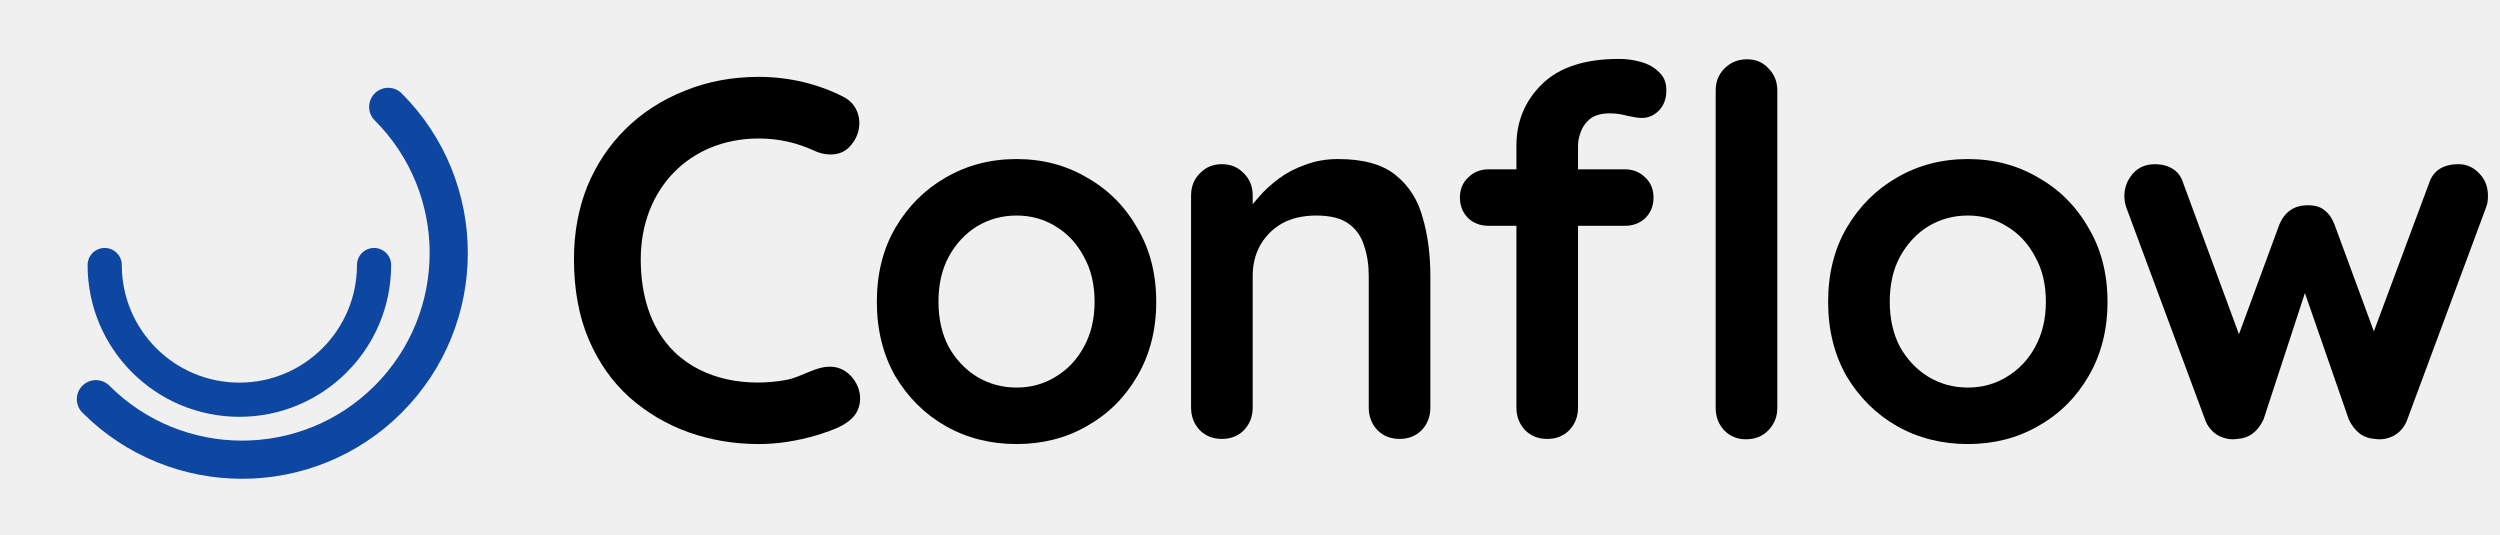
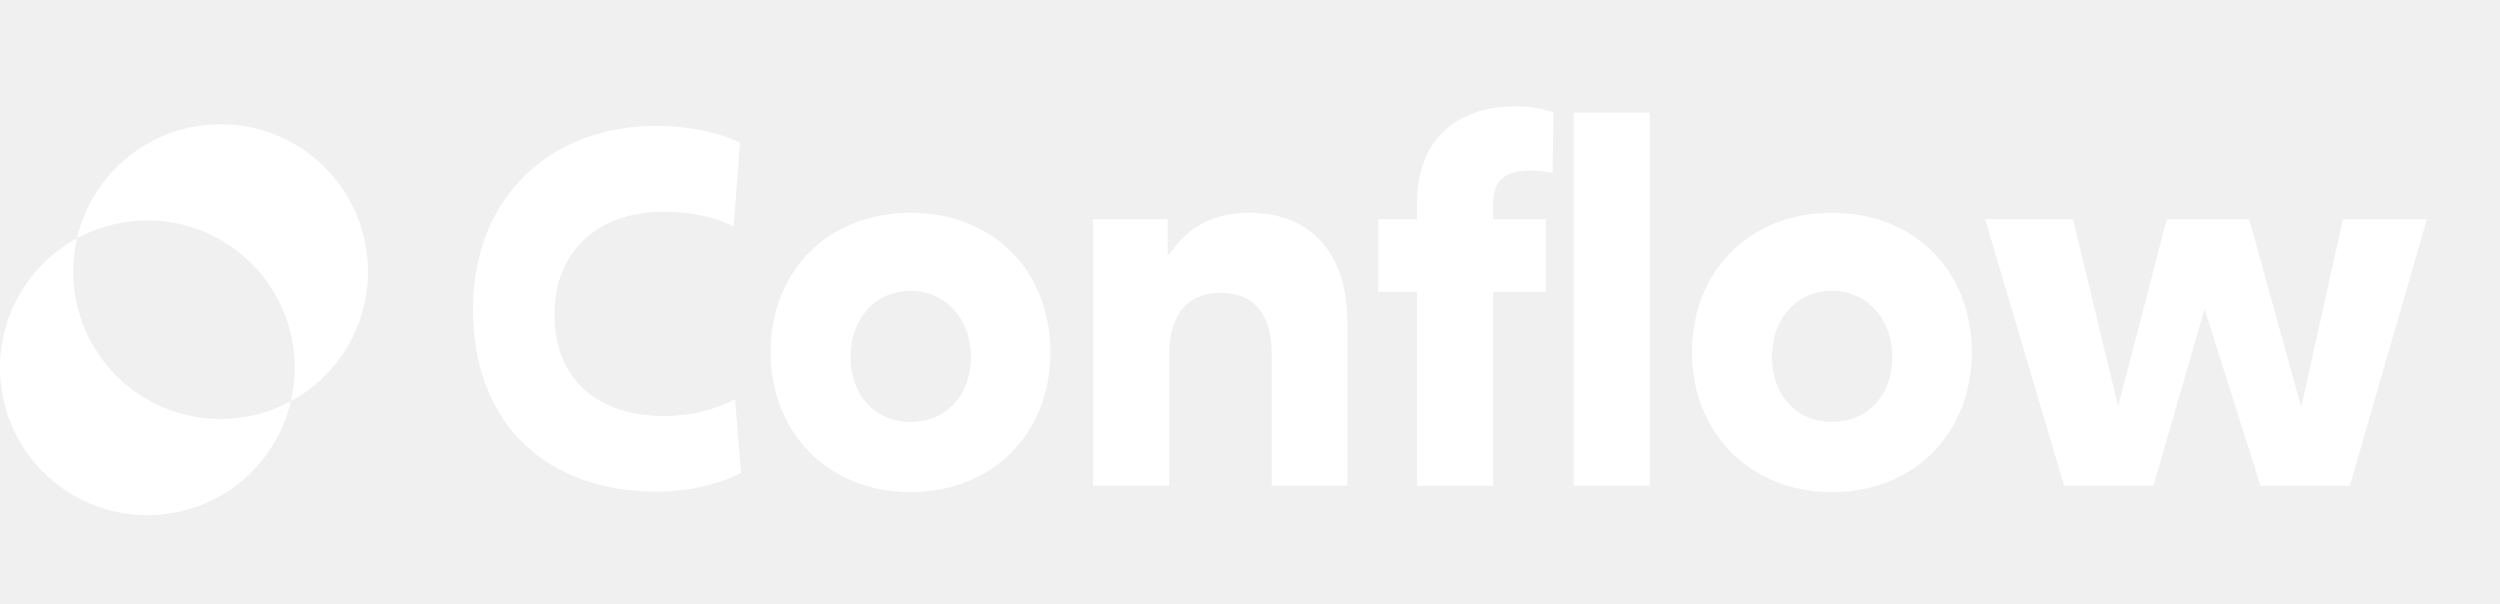
- <svg xmlns="http://www.w3.org/2000/svg" width="131" height="28" viewBox="0 0 131 28" fill="none">
-   <path d="M128.835 8.604C129.248 8.604 129.607 8.765 129.912 9.088C130.217 9.393 130.369 9.788 130.369 10.272C130.369 10.398 130.36 10.514 130.342 10.622C130.324 10.711 130.297 10.801 130.261 10.891L126.144 21.977C126.019 22.336 125.794 22.614 125.472 22.811C125.149 22.991 124.808 23.054 124.449 23C123.839 22.964 123.382 22.623 123.077 21.977L120.413 14.308L121.112 14.335L118.61 21.977C118.305 22.623 117.847 22.964 117.237 23C116.897 23.054 116.556 22.991 116.215 22.811C115.892 22.614 115.668 22.336 115.542 21.977L111.425 10.891C111.353 10.694 111.317 10.487 111.317 10.272C111.317 9.841 111.461 9.456 111.748 9.115C112.035 8.774 112.43 8.604 112.932 8.604C113.273 8.604 113.578 8.684 113.847 8.846C114.116 9.007 114.304 9.267 114.412 9.626L117.668 18.452L116.995 18.398L119.444 11.752C119.731 11.088 120.224 10.756 120.924 10.756C121.319 10.756 121.615 10.846 121.812 11.025C122.027 11.187 122.198 11.429 122.323 11.752L124.772 18.398L123.965 18.506L127.274 9.626C127.49 8.944 128.01 8.604 128.835 8.604Z" fill="black" />
-   <path d="M110.433 15.815C110.433 17.286 110.101 18.586 109.437 19.716C108.792 20.829 107.912 21.699 106.8 22.327C105.706 22.955 104.477 23.268 103.114 23.268C101.75 23.268 100.512 22.955 99.4 22.327C98.306 21.699 97.427 20.829 96.763 19.716C96.117 18.586 95.794 17.286 95.794 15.815C95.794 14.344 96.117 13.052 96.763 11.94C97.427 10.81 98.306 9.931 99.4 9.303C100.512 8.657 101.75 8.334 103.114 8.334C104.477 8.334 105.706 8.657 106.8 9.303C107.912 9.931 108.792 10.81 109.437 11.94C110.101 13.052 110.433 14.344 110.433 15.815ZM107.204 15.815C107.204 14.9 107.016 14.111 106.639 13.447C106.28 12.765 105.787 12.236 105.159 11.859C104.549 11.482 103.867 11.294 103.114 11.294C102.36 11.294 101.67 11.482 101.042 11.859C100.432 12.236 99.938 12.765 99.562 13.447C99.203 14.111 99.023 14.9 99.023 15.815C99.023 16.712 99.203 17.501 99.562 18.183C99.938 18.846 100.432 19.367 101.042 19.743C101.67 20.12 102.36 20.308 103.114 20.308C103.867 20.308 104.549 20.12 105.159 19.743C105.787 19.367 106.28 18.846 106.639 18.183C107.016 17.501 107.204 16.712 107.204 15.815Z" fill="black" />
-   <path d="M92.647 22.562C92.969 22.239 93.131 21.844 93.131 21.378V4.748C93.131 4.281 92.978 3.896 92.674 3.591C92.386 3.268 92.01 3.106 91.543 3.106C91.077 3.106 90.682 3.268 90.359 3.591C90.054 3.896 89.902 4.281 89.902 4.748V21.378C89.902 21.844 90.054 22.239 90.359 22.562C90.664 22.867 91.041 23.019 91.49 23.019C91.956 23.019 92.342 22.867 92.647 22.562Z" fill="black" />
-   <path d="M84.842 3.087C85.236 3.087 85.622 3.141 85.999 3.248C86.375 3.356 86.689 3.535 86.941 3.787C87.192 4.02 87.317 4.334 87.317 4.728C87.317 5.177 87.183 5.536 86.914 5.805C86.662 6.056 86.366 6.181 86.026 6.181C85.864 6.181 85.622 6.146 85.299 6.074C84.976 5.984 84.662 5.939 84.357 5.939C83.909 5.939 83.559 6.038 83.308 6.235C83.075 6.433 82.913 6.666 82.823 6.935C82.734 7.186 82.689 7.41 82.689 7.608V21.358C82.689 21.825 82.536 22.219 82.231 22.542C81.926 22.847 81.541 23 81.074 23C80.608 23 80.222 22.847 79.917 22.542C79.612 22.219 79.46 21.825 79.46 21.358V7.635C79.46 6.361 79.908 5.284 80.805 4.405C81.702 3.526 83.048 3.087 84.842 3.087ZM85.138 8.872C85.568 8.872 85.927 9.016 86.214 9.303C86.501 9.572 86.644 9.922 86.644 10.352C86.644 10.783 86.501 11.142 86.214 11.429C85.927 11.698 85.568 11.832 85.138 11.832H78.007C77.576 11.832 77.217 11.698 76.93 11.429C76.643 11.142 76.5 10.783 76.5 10.352C76.5 9.922 76.643 9.572 76.93 9.303C77.217 9.016 77.576 8.872 78.007 8.872H85.138Z" fill="black" />
-   <path d="M70.108 8.334C71.435 8.334 72.44 8.612 73.122 9.168C73.821 9.724 74.297 10.469 74.548 11.402C74.817 12.316 74.951 13.339 74.951 14.469V21.358C74.951 21.824 74.799 22.219 74.494 22.542C74.189 22.847 73.803 22.999 73.337 22.999C72.871 22.999 72.485 22.847 72.18 22.542C71.875 22.219 71.722 21.824 71.722 21.358V14.469C71.722 13.877 71.642 13.348 71.48 12.882C71.337 12.397 71.068 12.012 70.673 11.725C70.278 11.438 69.713 11.294 68.978 11.294C68.26 11.294 67.65 11.438 67.148 11.725C66.663 12.012 66.287 12.397 66.018 12.882C65.766 13.348 65.641 13.877 65.641 14.469V21.358C65.641 21.824 65.489 22.219 65.183 22.542C64.879 22.847 64.493 22.999 64.026 22.999C63.56 22.999 63.174 22.847 62.869 22.542C62.564 22.219 62.412 21.824 62.412 21.358V10.245C62.412 9.778 62.564 9.392 62.869 9.087C63.174 8.765 63.56 8.603 64.026 8.603C64.493 8.603 64.879 8.765 65.183 9.087C65.489 9.392 65.641 9.778 65.641 10.245V11.402L65.237 11.321C65.399 11.016 65.632 10.693 65.937 10.352C66.242 9.993 66.601 9.662 67.013 9.357C67.426 9.052 67.892 8.809 68.413 8.63C68.933 8.433 69.498 8.334 70.108 8.334Z" fill="black" />
-   <path d="M60.586 15.815C60.586 17.286 60.254 18.586 59.59 19.716C58.944 20.829 58.065 21.699 56.953 22.327C55.859 22.955 54.63 23.268 53.267 23.268C51.903 23.268 50.665 22.955 49.553 22.327C48.459 21.699 47.58 20.829 46.916 19.716C46.27 18.586 45.947 17.286 45.947 15.815C45.947 14.344 46.27 13.052 46.916 11.94C47.58 10.81 48.459 9.931 49.553 9.303C50.665 8.657 51.903 8.334 53.267 8.334C54.63 8.334 55.859 8.657 56.953 9.303C58.065 9.931 58.944 10.81 59.59 11.94C60.254 13.052 60.586 14.344 60.586 15.815ZM57.357 15.815C57.357 14.9 57.168 14.111 56.792 13.447C56.433 12.765 55.94 12.236 55.312 11.859C54.702 11.482 54.02 11.294 53.267 11.294C52.513 11.294 51.822 11.482 51.194 11.859C50.585 12.236 50.091 12.765 49.715 13.447C49.356 14.111 49.176 14.9 49.176 15.815C49.176 16.712 49.356 17.501 49.715 18.183C50.091 18.846 50.585 19.367 51.194 19.743C51.822 20.12 52.513 20.308 53.267 20.308C54.02 20.308 54.702 20.12 55.312 19.743C55.94 19.367 56.433 18.846 56.792 18.183C57.168 17.501 57.357 16.712 57.357 15.815Z" fill="black" />
-   <path d="M44.204 5.078C45.143 5.548 45.275 6.777 44.634 7.553C44.154 8.218 43.297 8.201 42.616 7.876C41.77 7.489 40.823 7.257 39.764 7.257C36.088 7.257 33.575 9.946 33.575 13.581C33.575 15.367 34.032 17.175 35.351 18.452C36.883 19.934 39.18 20.282 41.217 19.905C42.056 19.749 42.847 19.101 43.719 19.232C44.596 19.357 45.227 20.346 45.038 21.196C44.844 22.204 43.626 22.538 42.778 22.811C41.808 23.098 40.776 23.268 39.764 23.268C38.472 23.268 37.243 23.062 36.077 22.649C34.929 22.237 33.898 21.627 32.983 20.82C32.086 20.012 31.377 19.008 30.857 17.806C30.337 16.586 30.076 15.178 30.076 13.581C30.076 12.2 30.31 10.926 30.776 9.76C31.26 8.594 31.933 7.589 32.794 6.746C33.673 5.885 34.705 5.221 35.889 4.755C37.073 4.271 38.364 4.028 39.764 4.028C41.342 4.028 42.876 4.396 44.204 5.078Z" fill="black" />
-   <g clip-path="url(#clip0_597_1357)">
-     <path d="M19.6 13.888C19.6 17.785 16.441 20.945 12.543 20.945C8.646 20.945 5.486 17.785 5.486 13.888" stroke="#0D47A1" stroke-width="1.792" stroke-linecap="round" />
-     <path d="M5.025 20.917C9.255 25.146 16.112 25.146 20.342 20.917C24.571 16.687 24.571 9.83 20.342 5.601" stroke="#0D47A1" stroke-width="2" stroke-linecap="round" />
-   </g>
-   <defs>
-     <clipPath id="clip0_597_1357">
-       <rect width="28" height="28" fill="white" />
-     </clipPath>
-   </defs>
+ <svg xmlns="http://www.w3.org/2000/svg" width="911" height="220" viewBox="0 0 911 220" fill="none">
+   <path d="M267.873 145.517L270.02 172.349C261.076 176.821 250.522 179.147 239.074 179.147C200.972 179.147 172.351 156.071 172.351 112.782C172.351 71.46 200.972 45.88 239.074 45.88C250.343 45.88 261.434 48.026 269.662 51.962L267.337 82.55C260.36 78.973 251.953 77.184 241.757 77.184C217.429 77.184 202.045 92.031 202.045 114.57C202.045 137.825 217.25 151.599 242.115 151.599C251.774 151.599 260.539 149.273 267.873 145.517ZM280.803 128.344C280.803 98.829 301.732 77.542 331.785 77.542C362.016 77.542 382.766 98.829 382.766 128.344C382.766 157.681 362.016 179.325 331.785 179.325C301.911 179.325 280.803 157.681 280.803 128.344ZM331.785 153.745C344.485 153.745 353.787 144.444 353.787 129.954C353.787 116.001 344.306 105.984 331.785 105.984C319.084 105.984 309.961 116.001 309.961 129.954C309.961 144.444 319.263 153.745 331.785 153.745ZM398.32 177V79.867H425.51V92.568H426.226C432.308 83.445 441.252 77.542 455.204 77.542C478.817 77.542 490.981 93.641 490.981 117.254V177H463.433V128.881C463.433 115.822 457.888 106.7 444.829 106.7C431.95 106.7 426.047 115.644 426.047 129.239V177H398.32ZM502.25 106.342V79.867H516.382V73.249C516.382 52.856 528.904 38.724 552.516 38.724C558.061 38.724 562.533 39.798 566.111 40.871L565.753 63.052C563.249 62.516 560.745 62.158 557.525 62.158C547.328 62.158 544.109 66.809 544.109 74.143V79.867H563.249V106.342H544.109V177H516.382V106.342H502.25ZM573.445 177V41.05H601.172V177H573.445ZM616.556 128.344C616.556 98.829 637.485 77.542 667.537 77.542C697.768 77.542 718.518 98.829 718.518 128.344C718.518 157.681 697.768 179.325 667.537 179.325C637.664 179.325 616.556 157.681 616.556 128.344ZM667.537 153.745C680.237 153.745 689.539 144.444 689.539 129.954C689.539 116.001 680.059 105.984 667.537 105.984C654.836 105.984 645.713 116.001 645.713 129.954C645.713 144.444 655.015 153.745 667.537 153.745ZM823.726 177L803.333 112.603L784.729 177H752.173L723.373 79.867H755.393L771.85 148.021L789.559 79.867H819.611L838.573 148.379L853.778 79.867H884.367L856.282 177H823.726Z" fill="white" />
+   <path d="M28.067 86.817C33.579 63.018 54.911 45.279 80.387 45.278C110.046 45.278 134.09 69.322 134.09 98.981C134.09 119.357 122.742 137.084 106.021 146.184C106.927 142.275 107.405 138.202 107.405 134.018C107.405 104.359 83.362 80.316 53.703 80.315C44.419 80.315 35.686 82.671 28.067 86.817ZM-2.34744e-06 134.018C0 113.642 11.348 95.917 28.067 86.817C27.162 90.726 26.685 94.798 26.685 98.981C26.685 128.641 50.728 152.684 80.387 152.685C89.67 152.685 98.404 150.329 106.021 146.184C100.51 169.983 79.178 187.721 53.703 187.721C24.044 187.721 -1.05099e-06 163.677 -2.34744e-06 134.018Z" fill="white" />
</svg>
